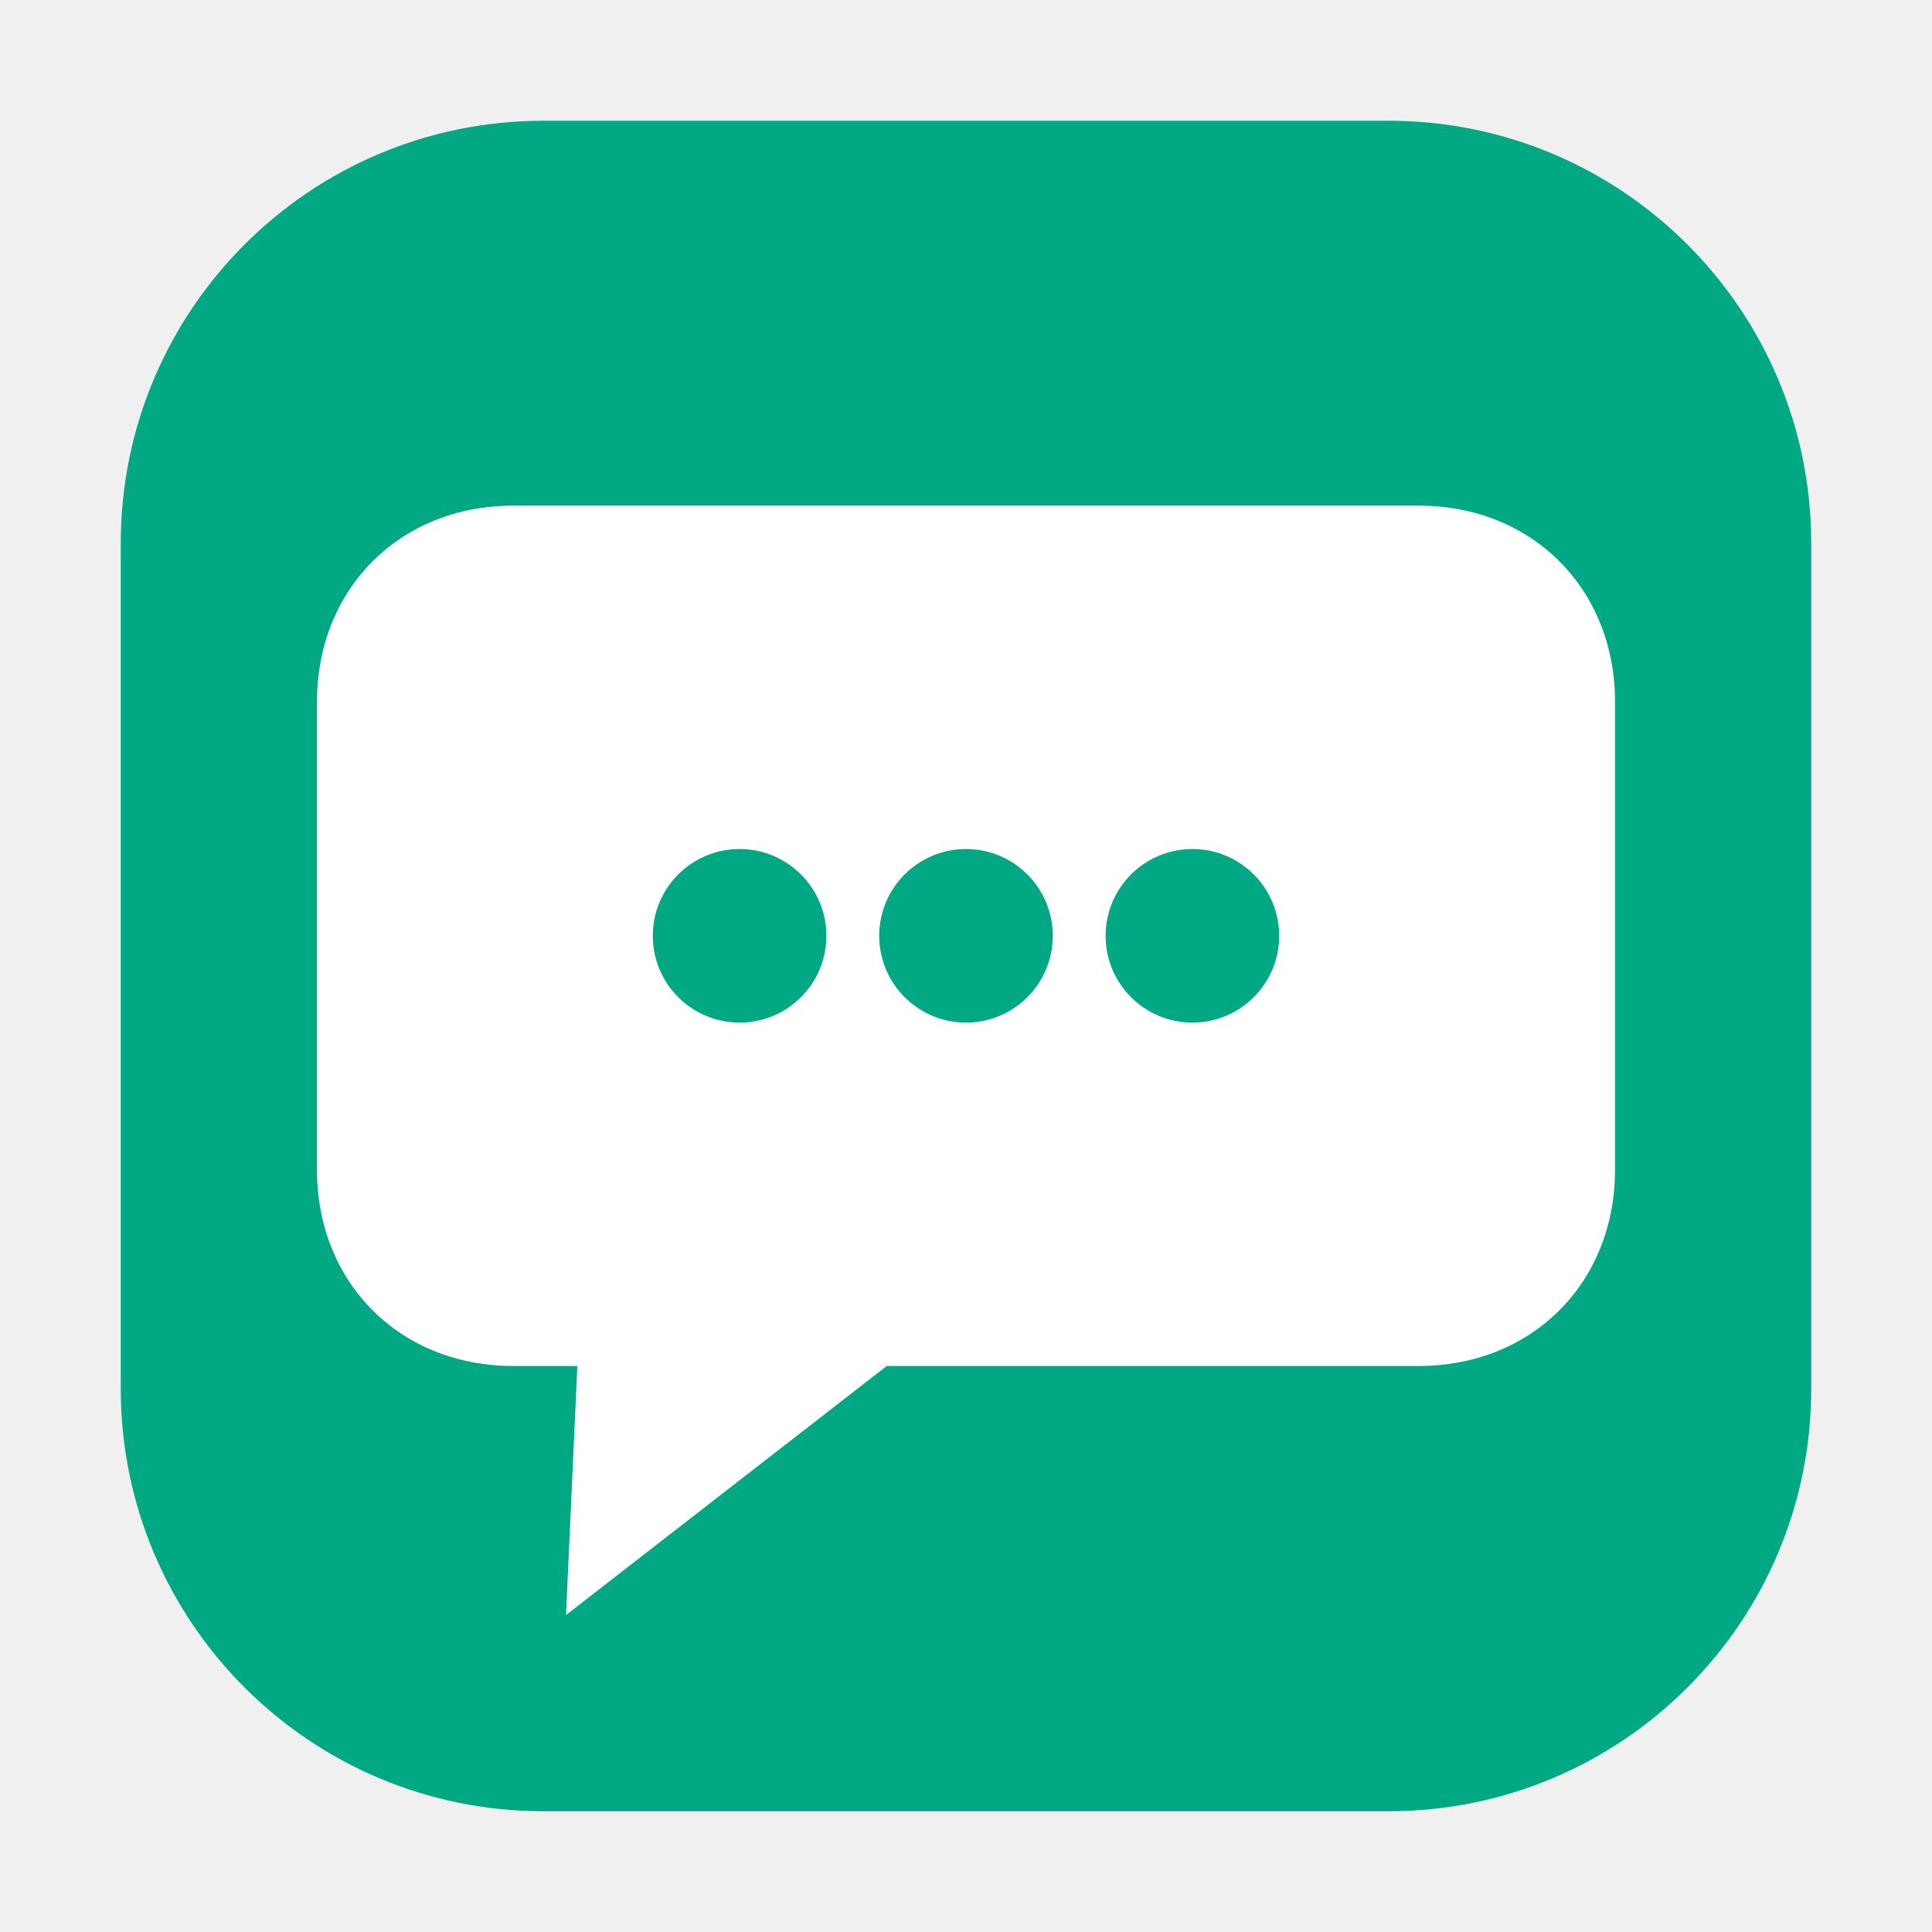
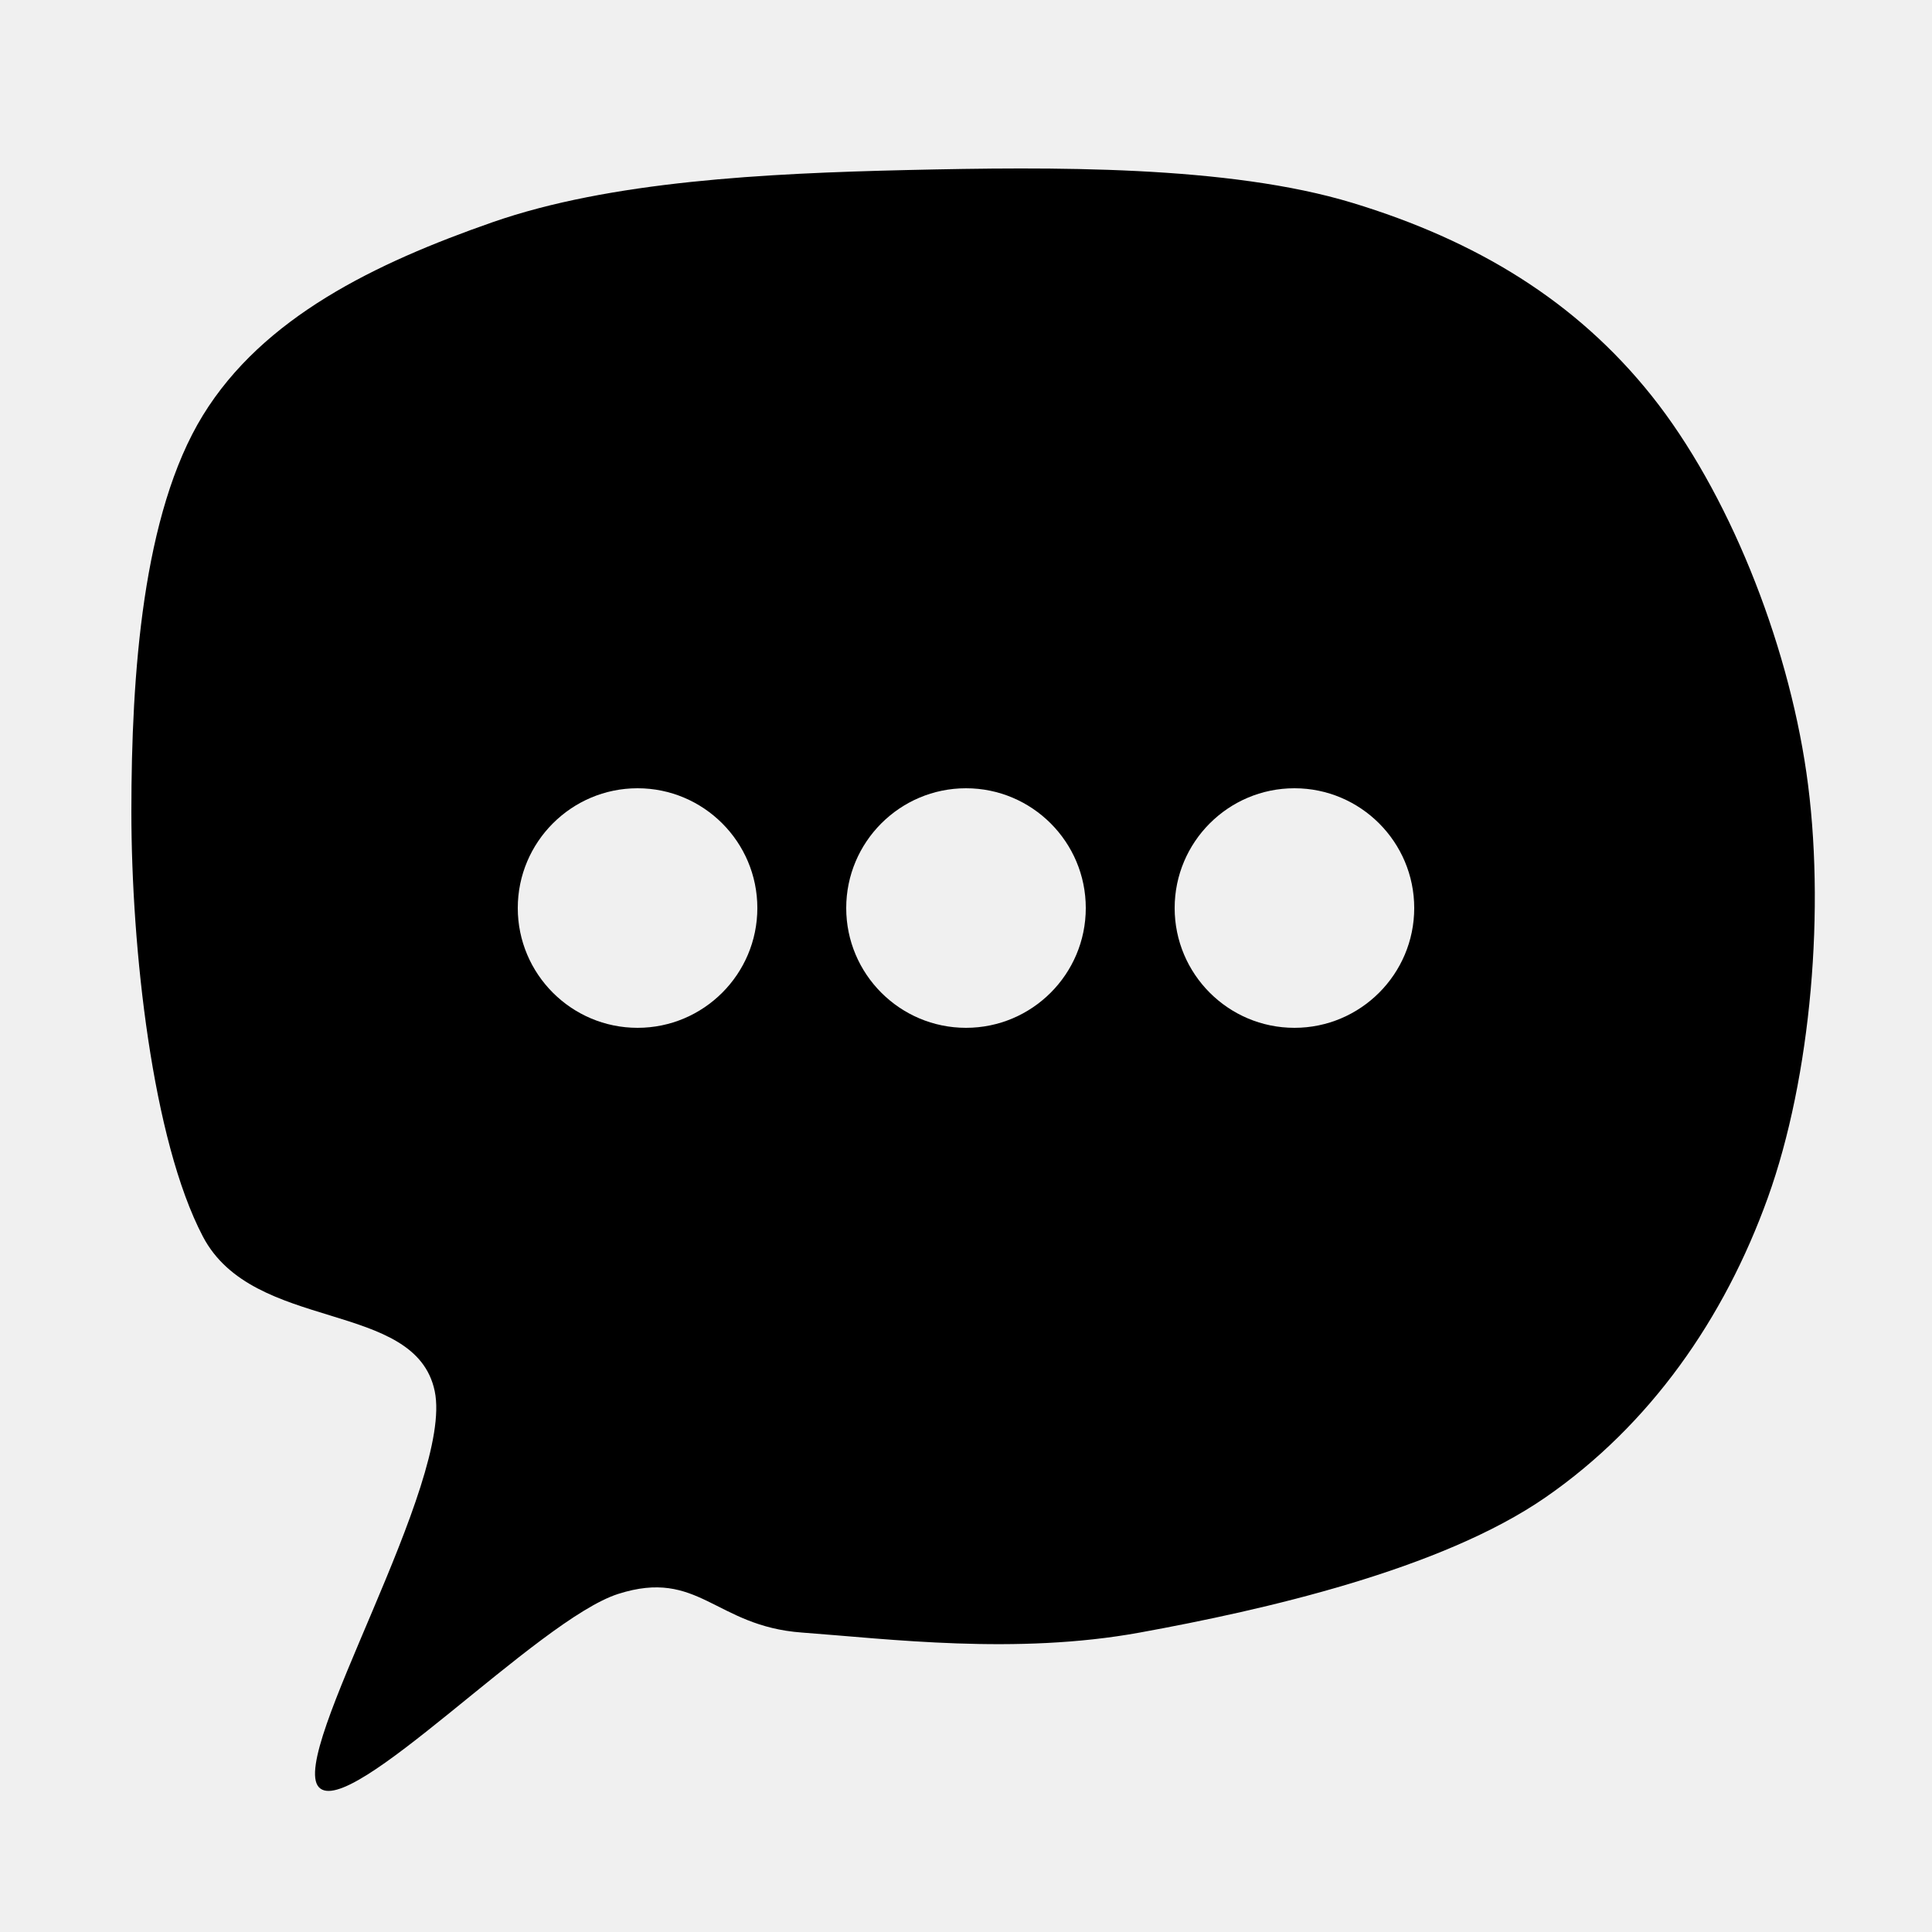
- <svg xmlns="http://www.w3.org/2000/svg" viewBox="0 0 1024 1024">
-   <rect x="64" y="64" width="896" height="896" rx="224" fill="#00A884" />
-   <path fill="#FFFFFF" d="M 272 268 L 752 268 C 812 268 856 312 856 372 L 856 620     C 856 680 812 724 752 724 L 470 724 L 300 856 L 306 724 L 272 724     C 212 724 168 680 168 620 L 168 372 C 168 312 212 268 272 268 Z" />
-   <circle cx="392" cy="496" r="46" fill="#00A884" />
-   <circle cx="512" cy="496" r="46" fill="#00A884" />
-   <circle cx="632" cy="496" r="46" fill="#00A884" />
+ <svg xmlns="http://www.w3.org/2000/svg" viewBox="0 0 1000 1000">
+   <path fill="#000000" fill-rule="evenodd" d="M 470 88 C 544.2 86.3, 635.8 85.5, 700 105 C 764.2 124.5, 815.8 155.8, 855 205 C 894.2 254.2, 925 330.8, 935 400 C 945 469.2, 937.5 557.5, 915 620 C 892.5 682.5, 854.2 737.5, 800 775 C 745.8 812.5, 654.2 833.3, 590 845 C 525.8 856.7, 460 848.3, 415 845 C 370 841.7, 361.7 811.7, 320 825 C 278.3 838.3, 180.8 942.5, 165 925 C 149.2 907.5, 235 767.5, 225 720 C 215 672.5, 131.2 690, 105 640 C 78.8 590, 68 490.8, 68 420 C 68 349.2, 73.8 265.8, 105 215 C 136.2 164.2, 194.2 136.2, 255 115 C 315.8 93.8, 395.8 89.7, 470 88 Z M 268 470 C 268 435.8, 295.8 408, 330 408 C 364.2 408, 392 435.8, 392 470 C 392 504.2, 364.2 532, 330 532 C 295.8 532, 268 504.2, 268 470 Z M 438 470 C 438 435.8, 465.8 408, 500 408 C 534.2 408, 562 435.8, 562 470 C 562 504.2, 534.2 532, 500 532 C 465.8 532, 438 504.2, 438 470 Z M 608 470 C 608 435.8, 635.8 408, 670 408 C 704.2 408, 732 435.8, 732 470 C 732 504.2, 704.2 532, 670 532 C 635.8 532, 608 504.2, 608 470 Z" />
</svg>
